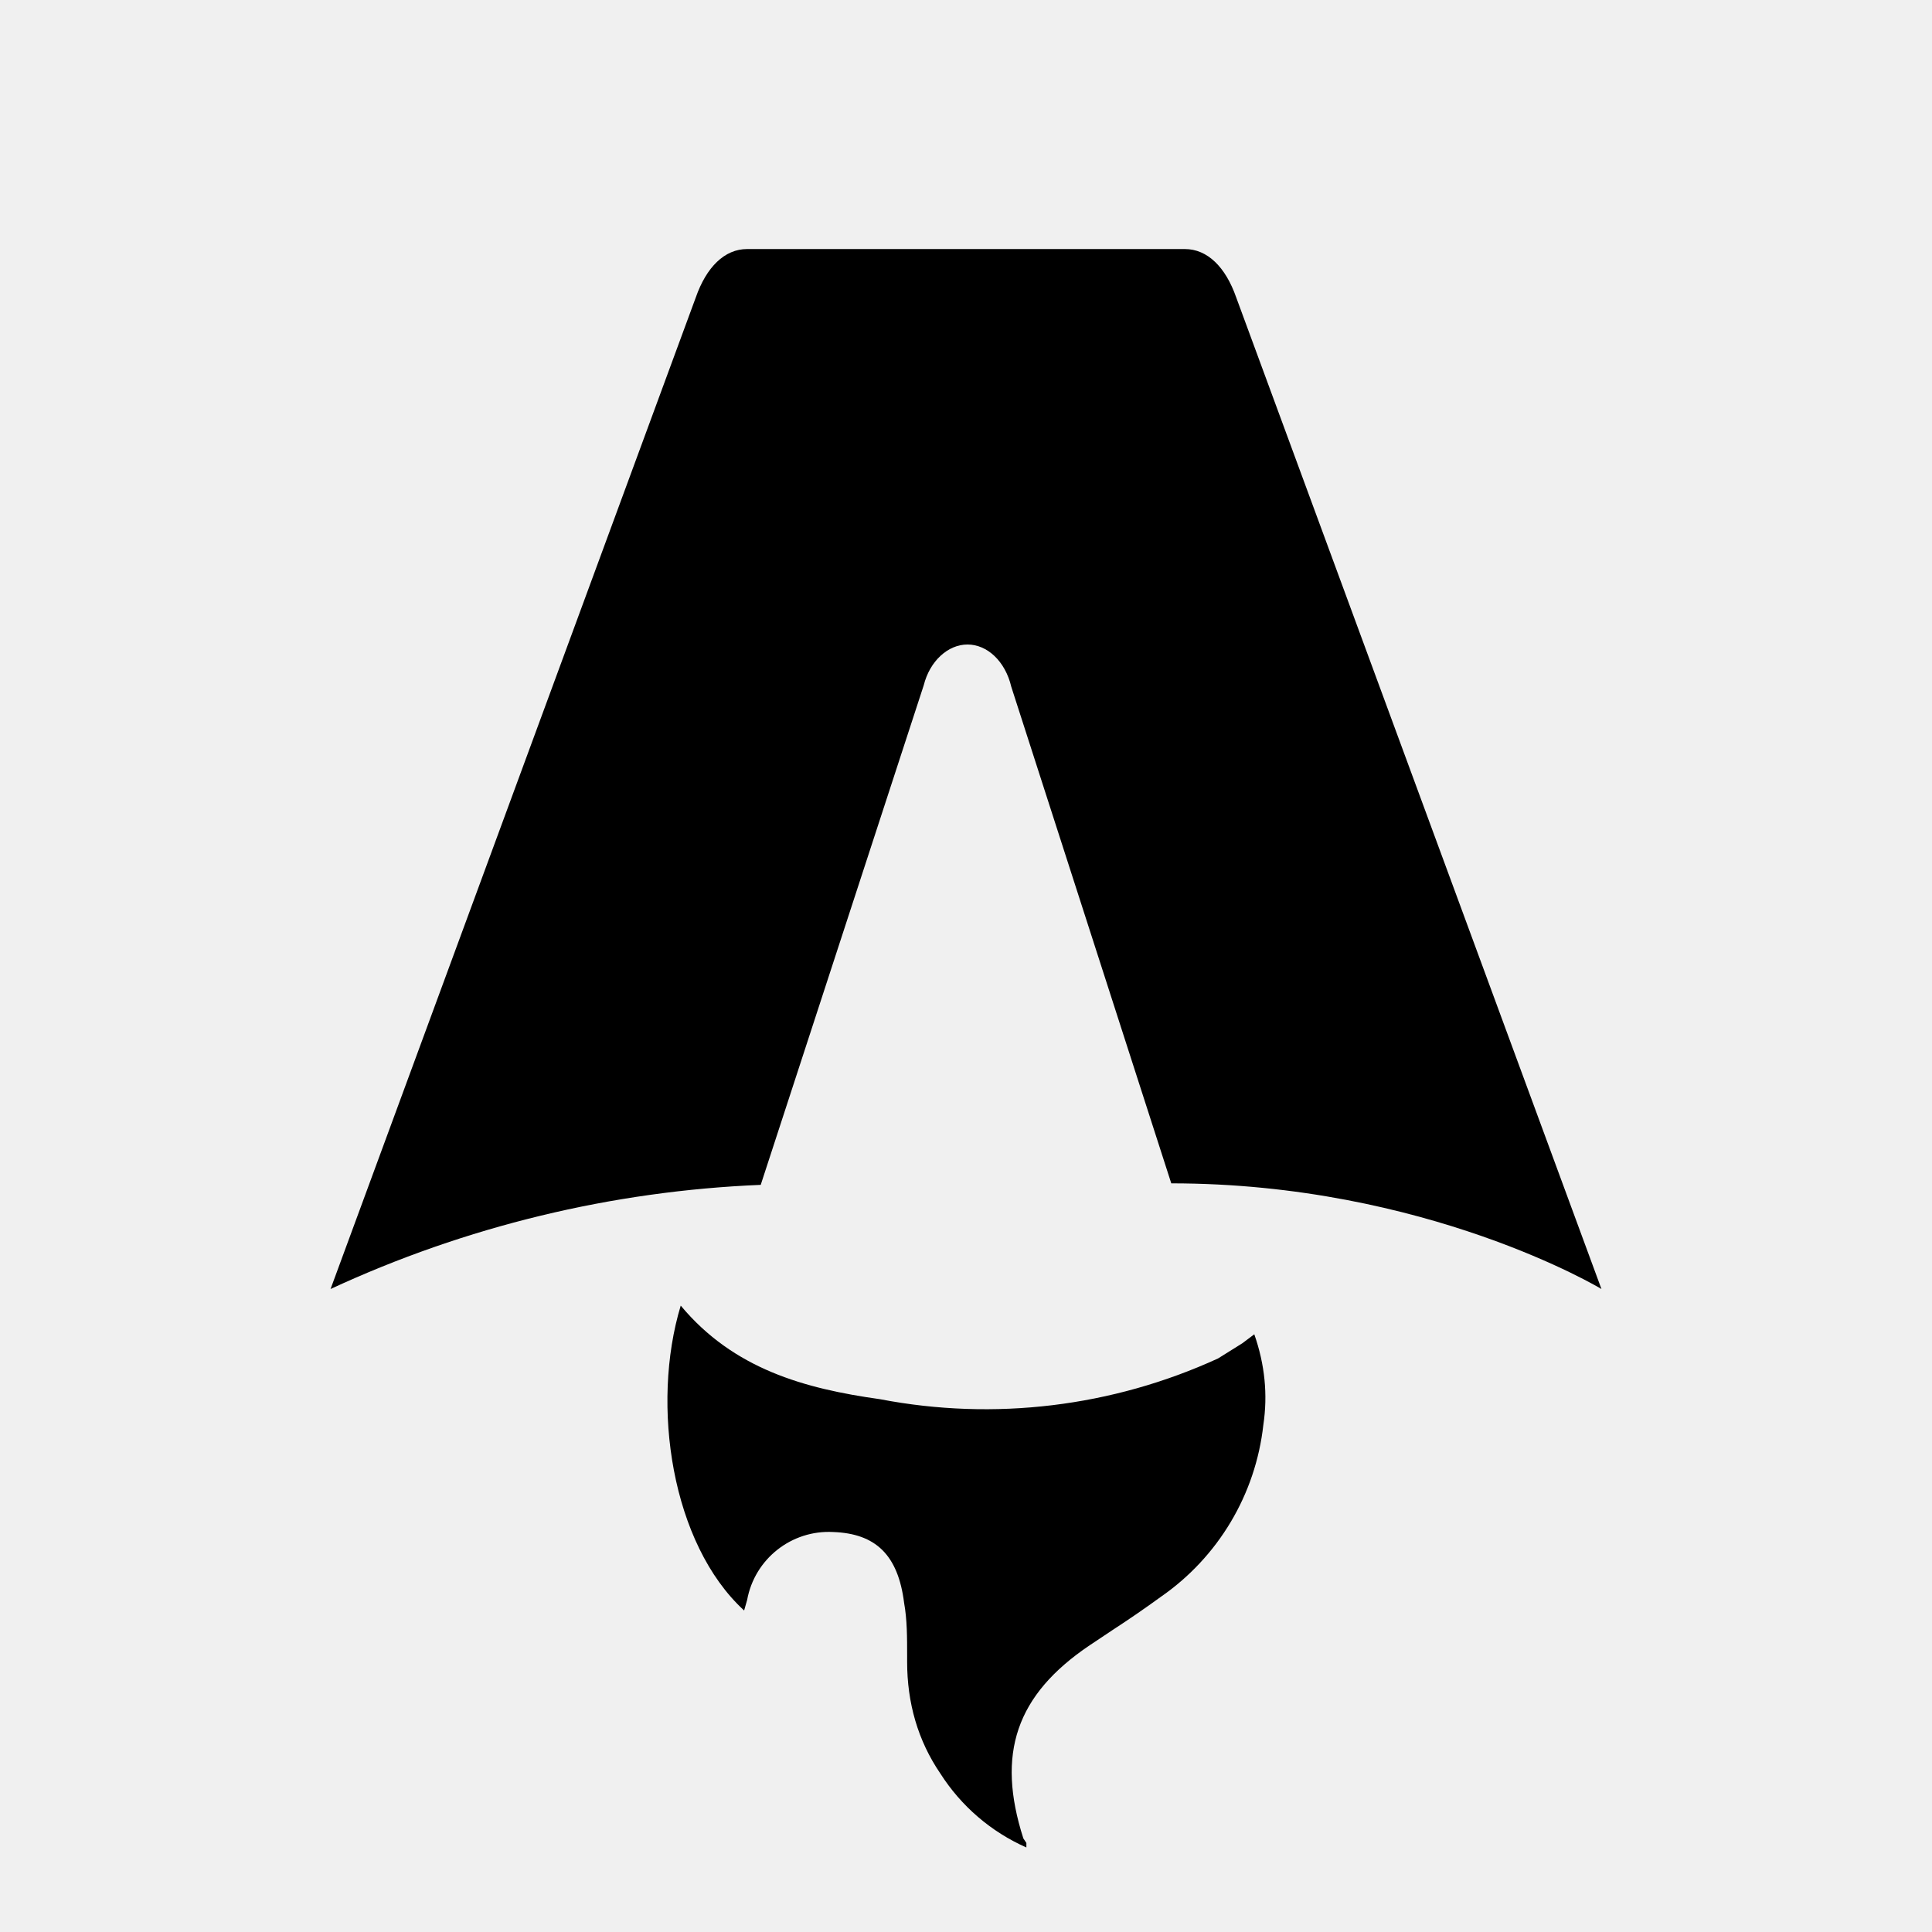
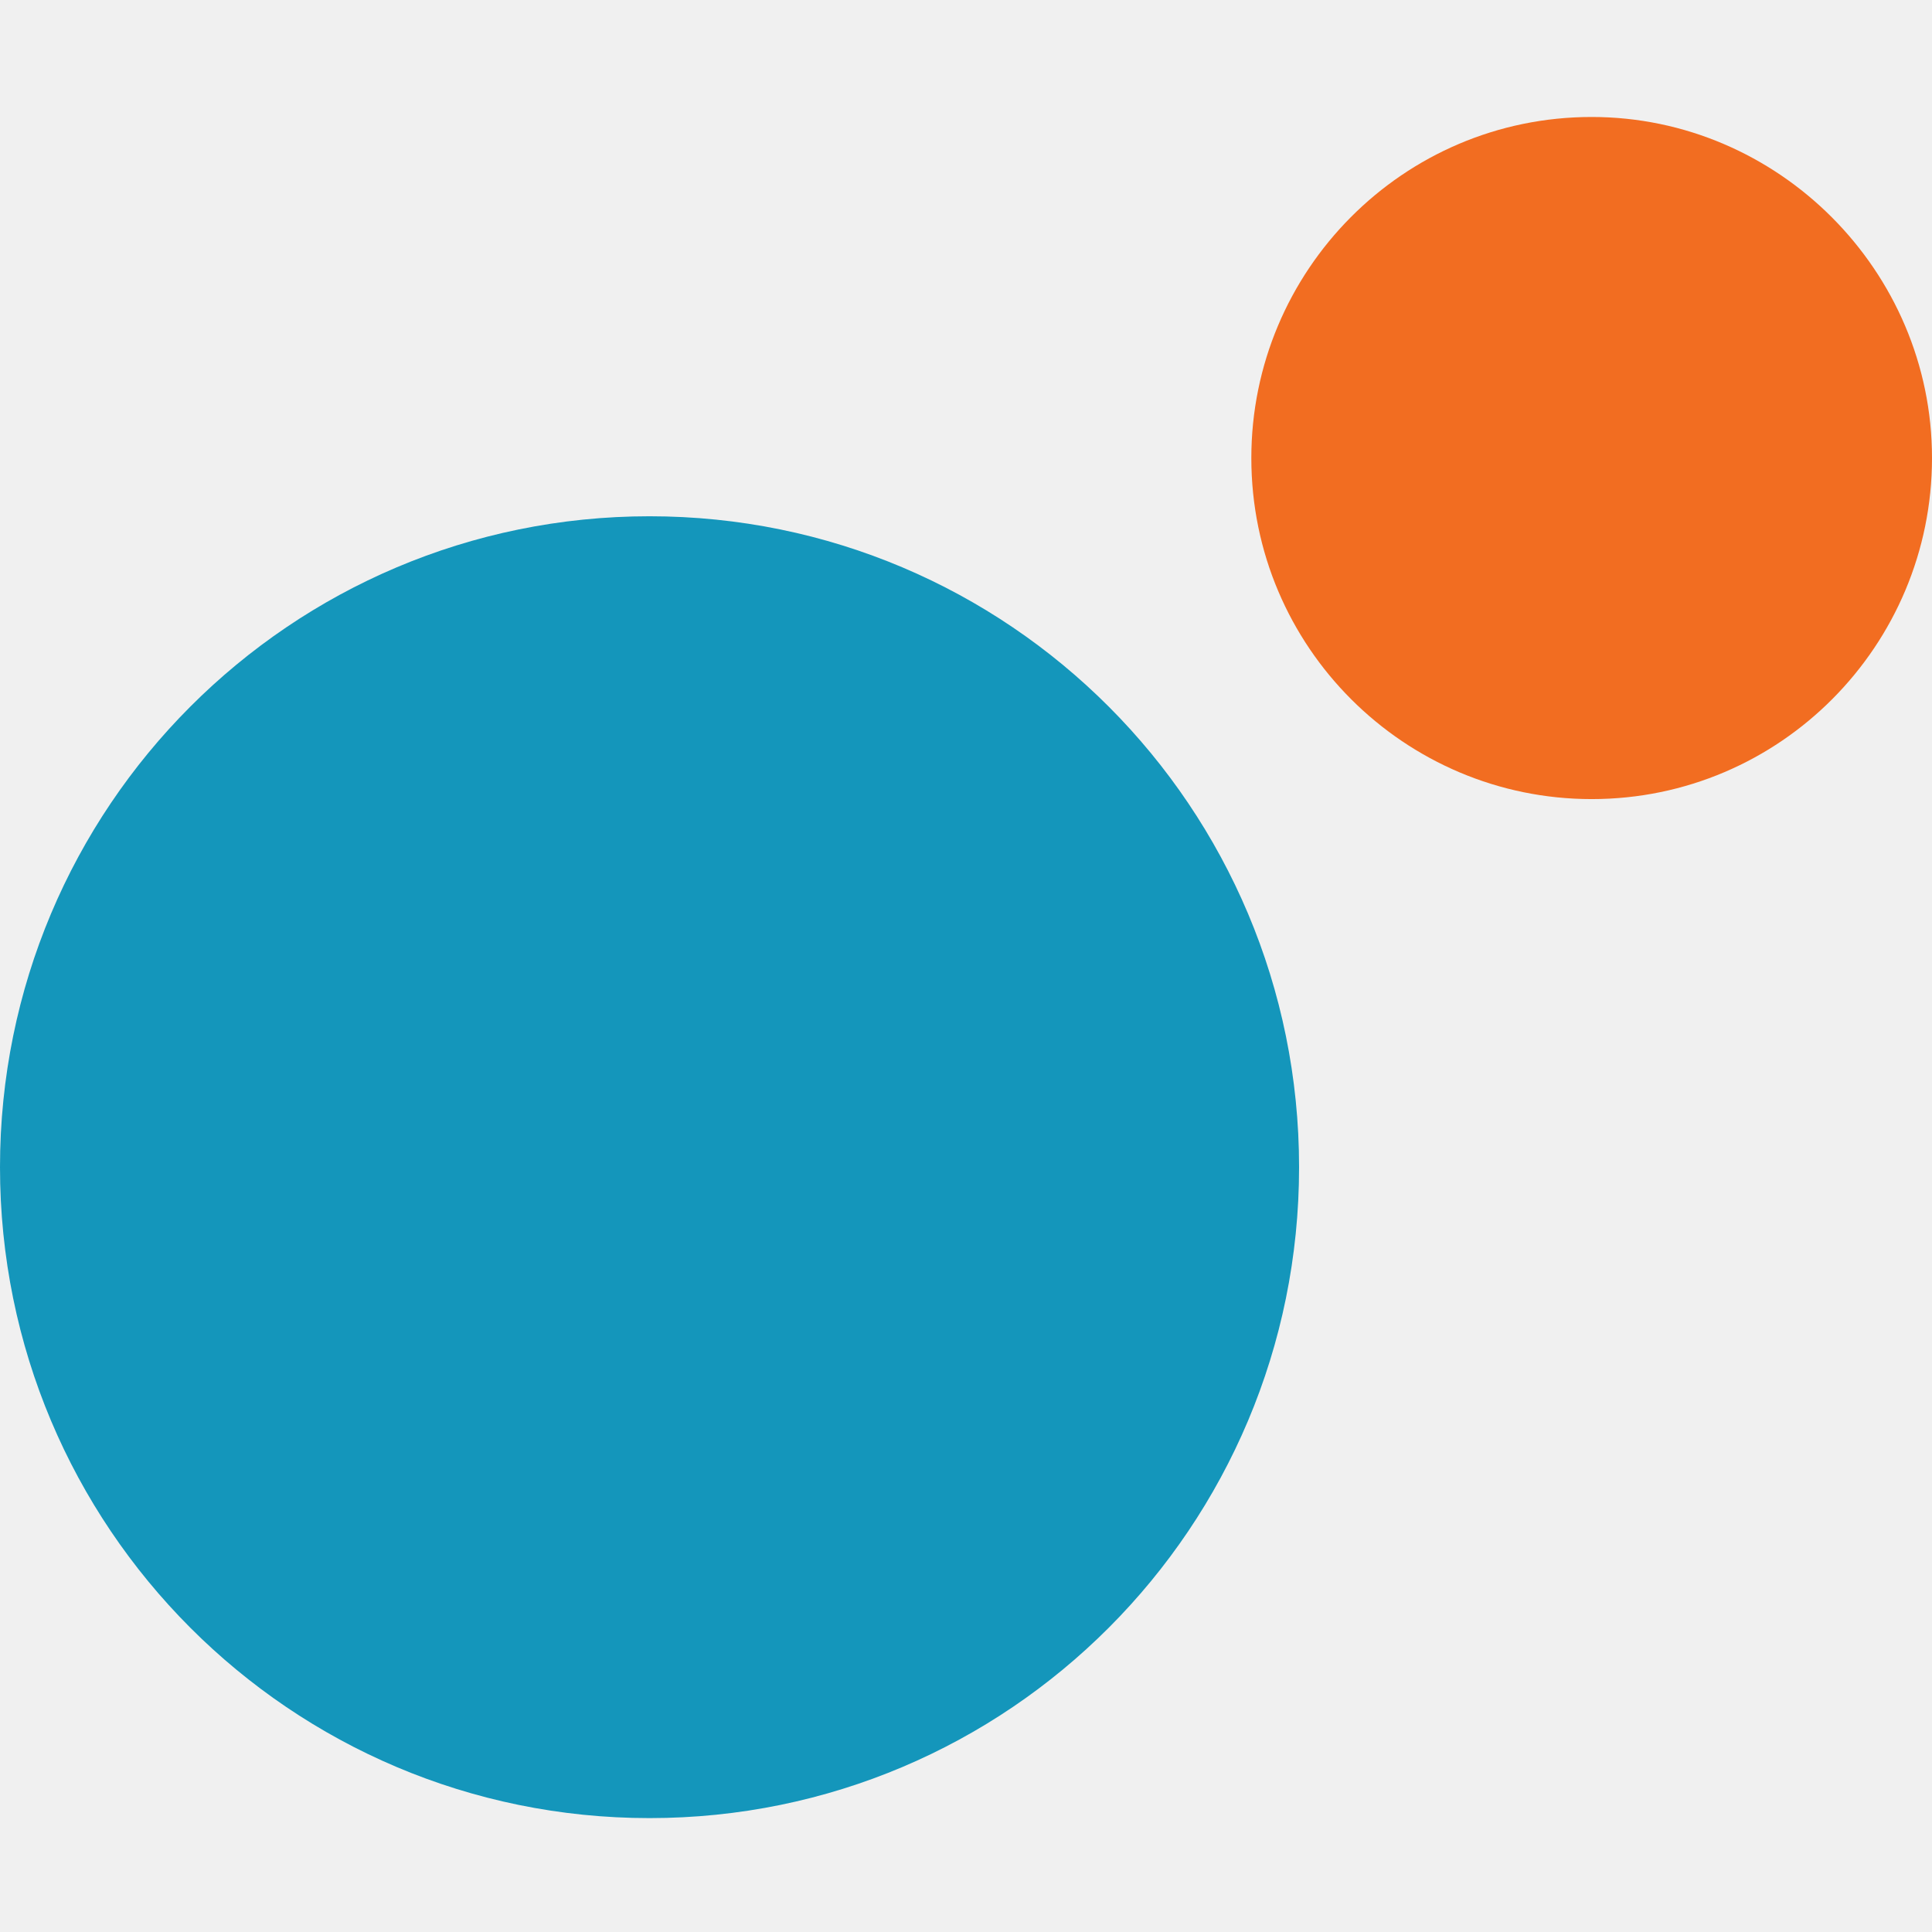
- <svg xmlns="http://www.w3.org/2000/svg" fill="none" viewBox="0 0 128 128">
-   <path d="M50.4 78.5a75.1 75.1 0 0 0-28.5 6.9l24.2-65.7c.7-2 1.9-3.2 3.4-3.2h29c1.5 0 2.7 1.2 3.4 3.2l24.2 65.7s-11.6-7-28.5-7L67 45.5c-.4-1.7-1.6-2.8-2.9-2.8-1.3 0-2.5 1.1-2.9 2.7L50.4 78.5Zm-1.1 28.2Zm-4.2-20.2c-2 6.6-.6 15.8 4.2 20.2a17.5 17.5 0 0 1 .2-.7 5.5 5.5 0 0 1 5.7-4.5c2.8.1 4.3 1.5 4.7 4.7.2 1.1.2 2.3.2 3.5v.4c0 2.7.7 5.2 2.2 7.4a13 13 0 0 0 5.7 4.9v-.3l-.2-.3c-1.8-5.6-.5-9.5 4.4-12.8l1.5-1a73 73 0 0 0 3.2-2.2 16 16 0 0 0 6.8-11.4c.3-2 .1-4-.6-6l-.8.6-1.6 1a37 37 0 0 1-22.4 2.7c-5-.7-9.7-2-13.2-6.2Z" />
-   <style>
-         path { fill: #000; }
-         @media (prefers-color-scheme: dark) {
-             path { fill: #FFF; }
-         }
-     </style>
+ <svg xmlns="http://www.w3.org/2000/svg" viewBox="0 0 128 128" fill="none">
+   <path d="M86.067 77.33c0 23.835-19.248 43.124-43.034 43.124C19.248 120.454 0 101.165 0 77.329s19.248-43.125 43.033-43.125 43.034 19.29 43.034 43.125z" fill="#1496BB" />
+   <path d="M128 30.346c0 12.4-10.037 22.596-22.548 22.596-12.374 0-22.548-10.058-22.548-22.596 0-12.4 10.037-22.596 22.548-22.596C117.826 7.75 128 17.946 128 30.346z" fill="#F26D21" />
</svg>
